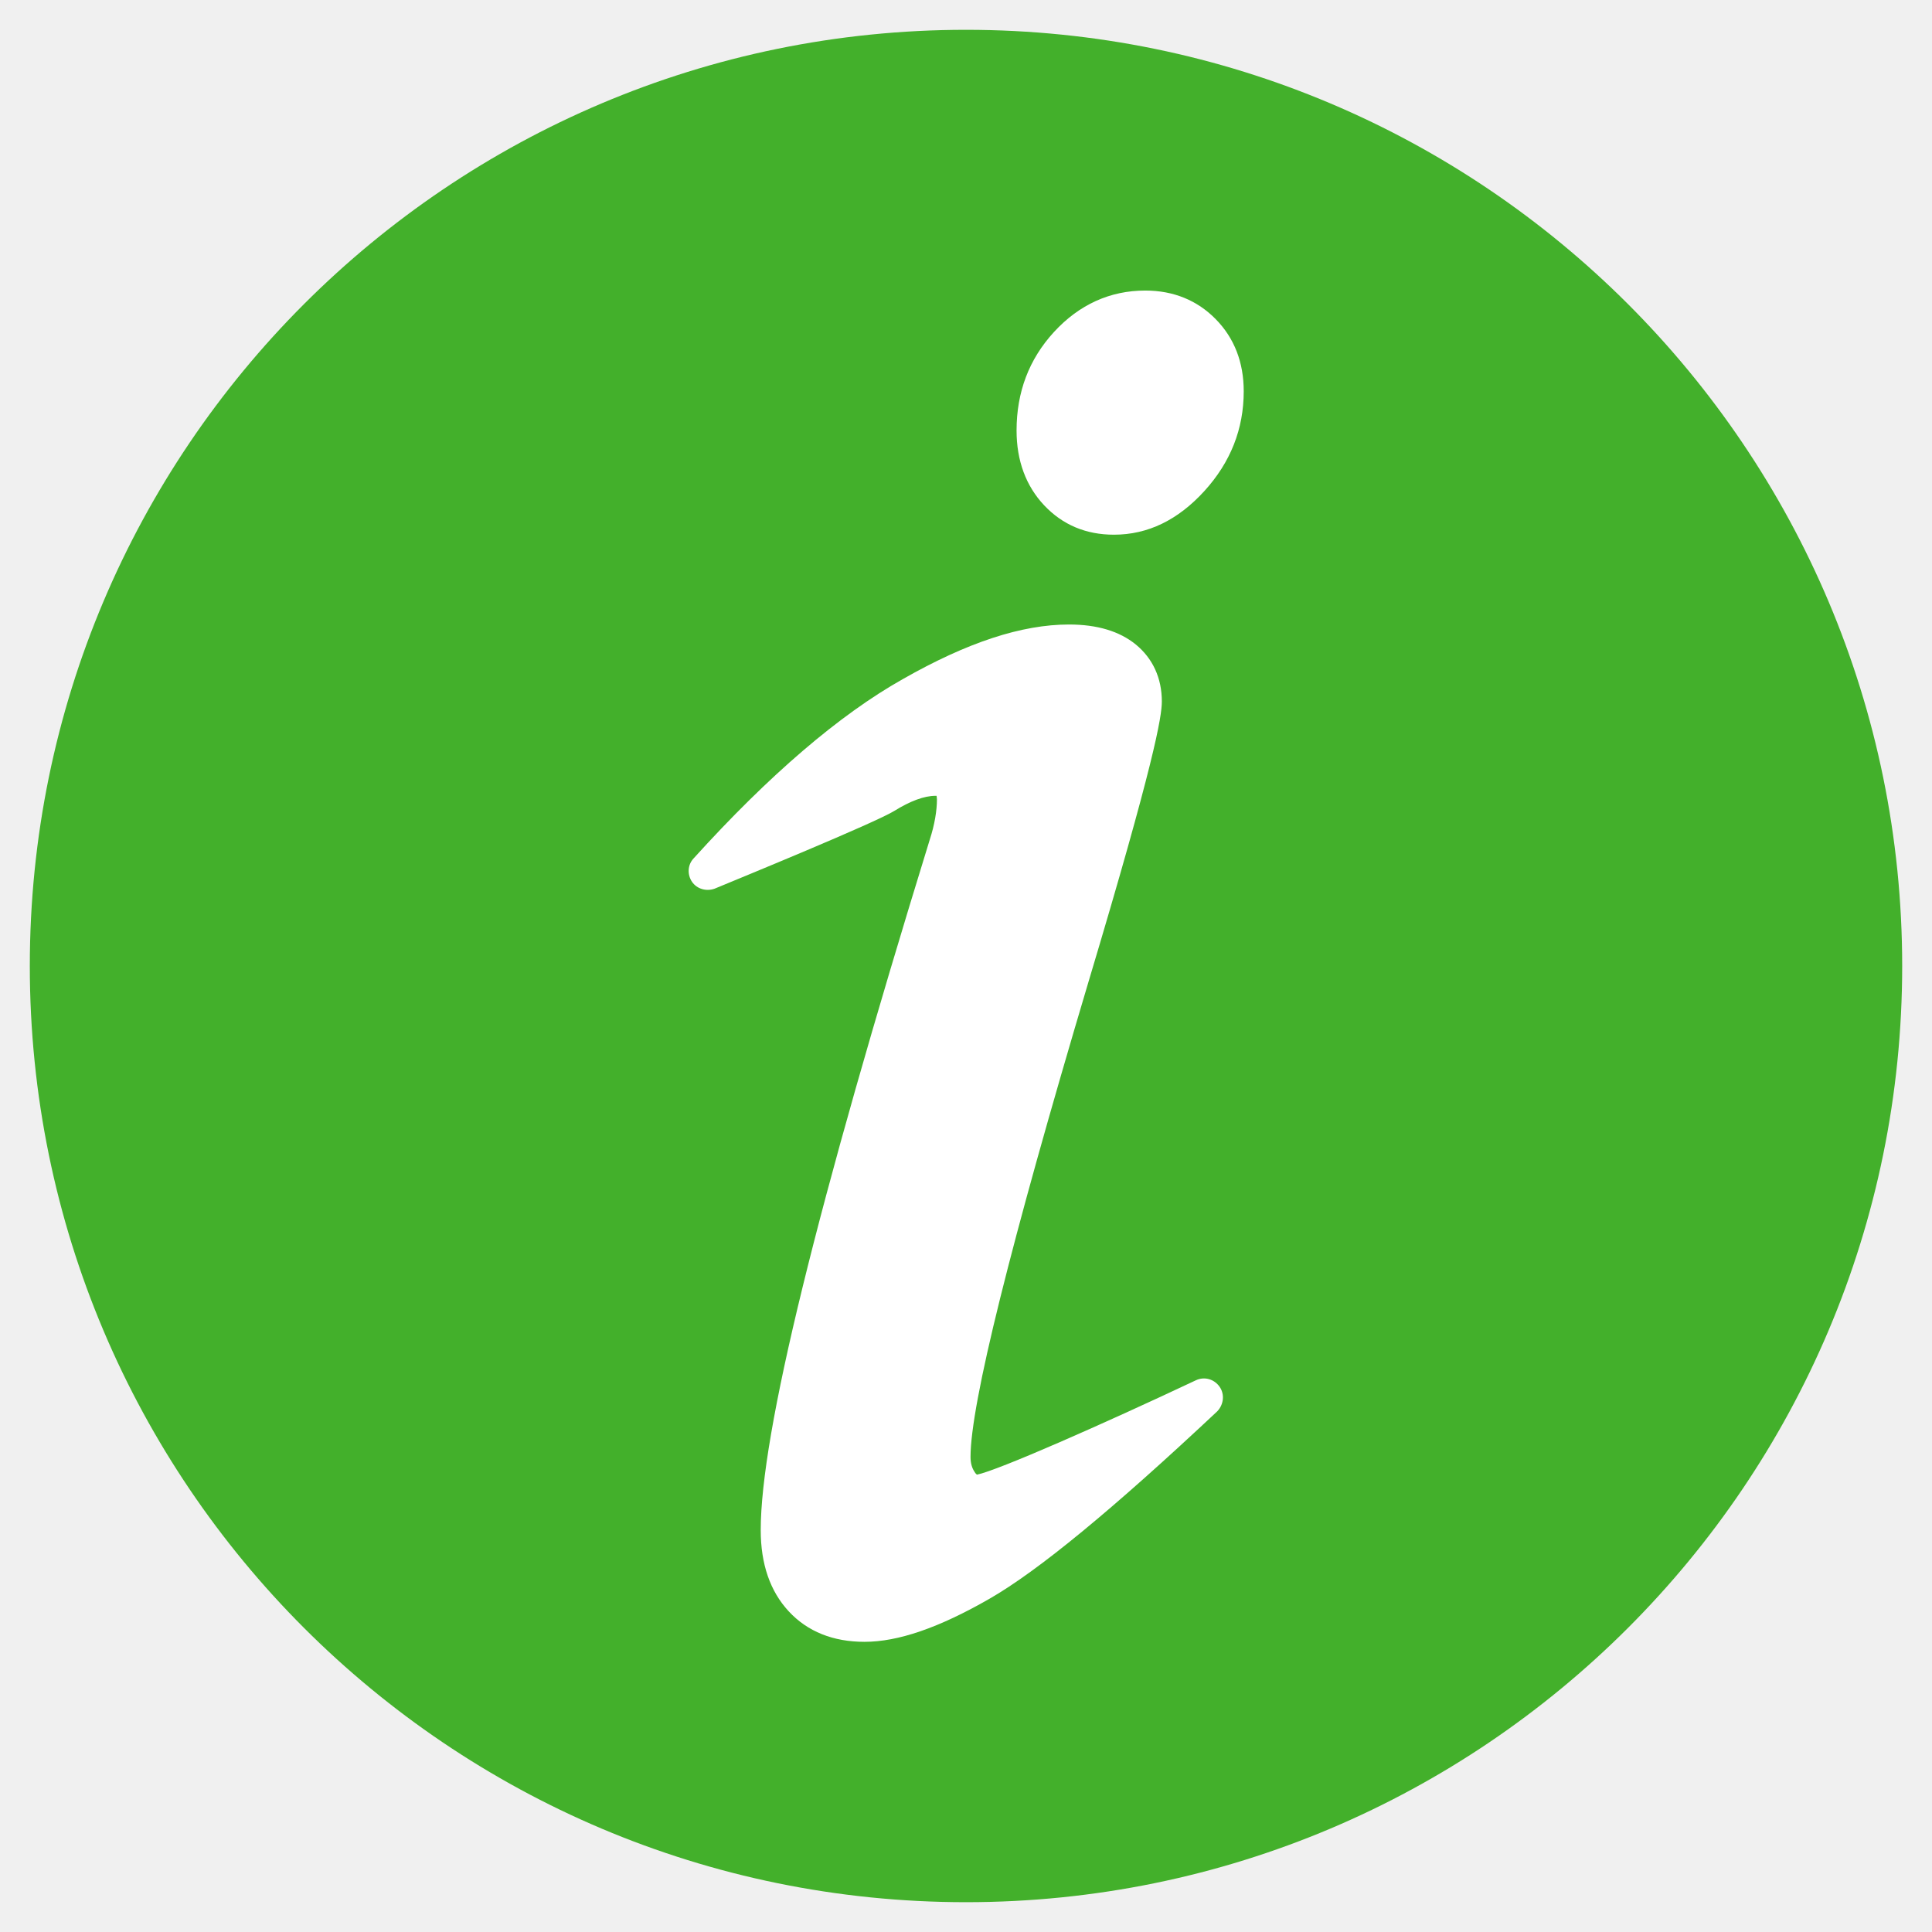
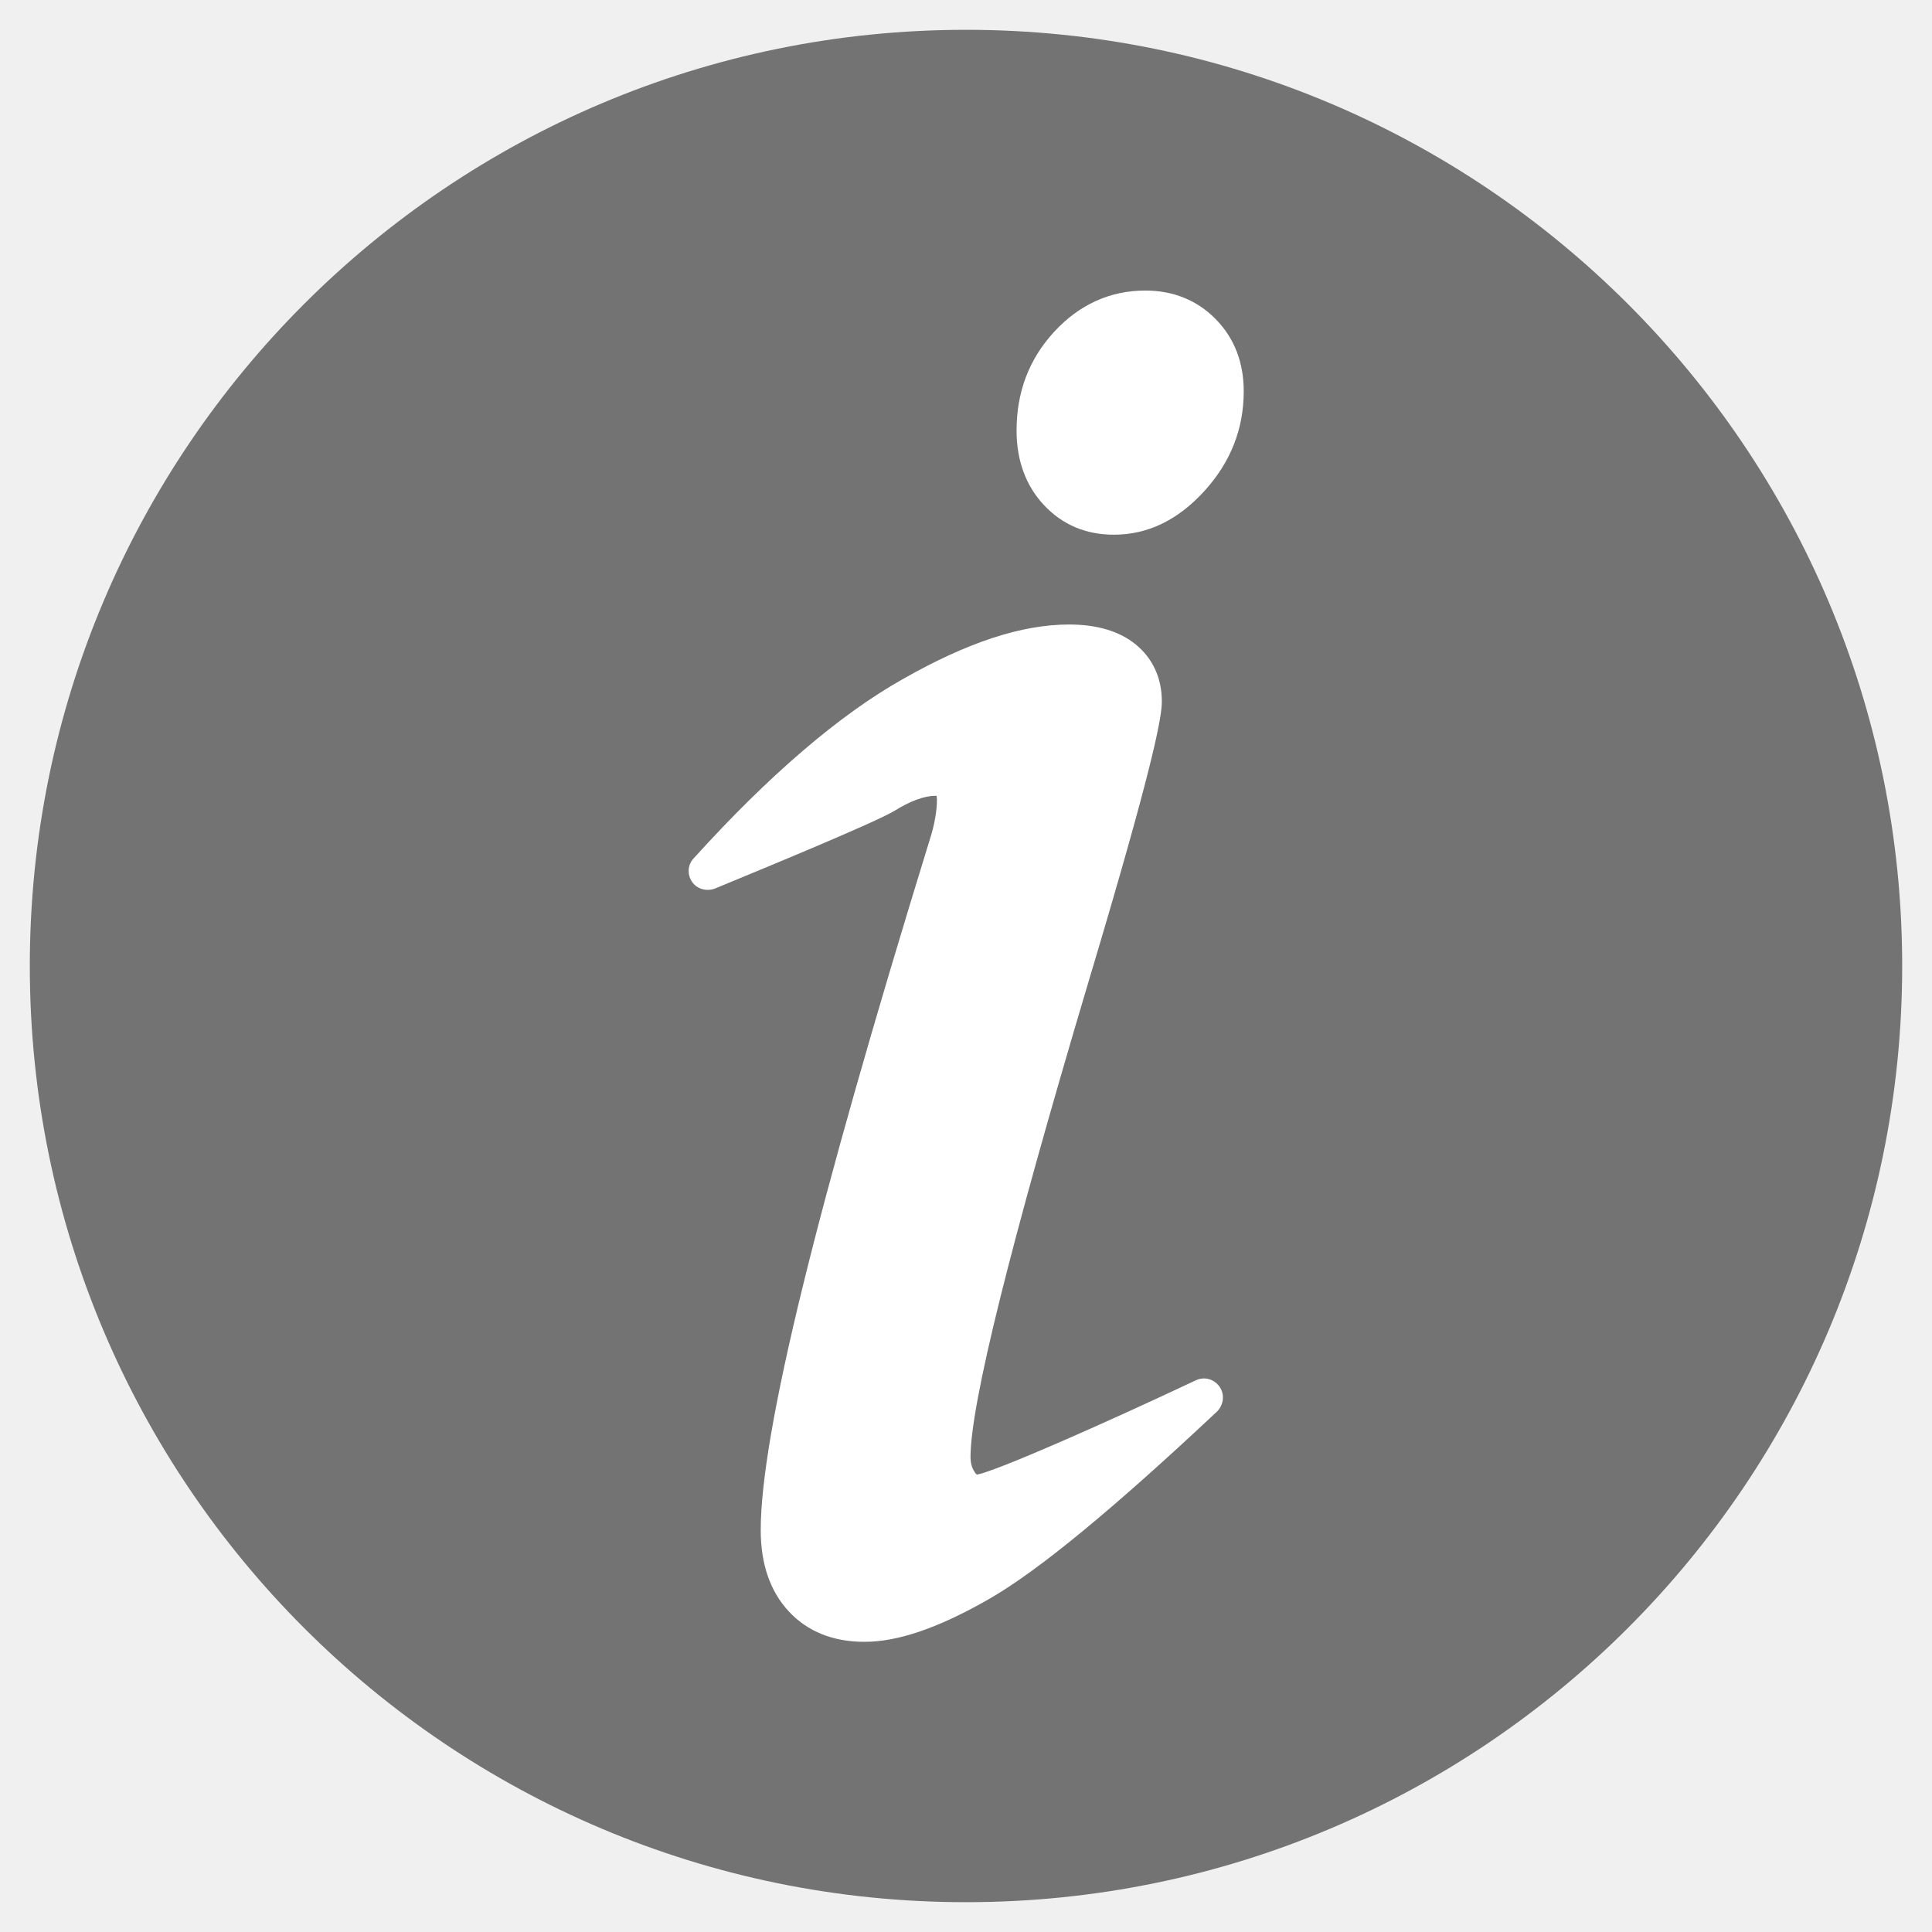
<svg xmlns="http://www.w3.org/2000/svg" viewBox="0 0 512 512" width="14px" height="14px">
-   <path fill="#43b02b" d="M504.1,256C504.1,119,393,7.9,256,7.9C119,7.9,7.9,119,7.9,256C7.9,393,119,504.1,256,504.1C393,504.1,504.1,393,504.1,256z" />
+   <path fill="#737373" d="M504.1,256C504.1,119,393,7.9,256,7.9C119,7.9,7.9,119,7.9,256C7.9,393,119,504.1,256,504.1C393,504.1,504.1,393,504.1,256z" />
  <path fill="#FFF" d="M323.2 367.5c-1.4-2-4-2.8-6.3-1.7-24.6 11.6-52.5 23.9-58 25-.1-.1-.4-.3-.6-.7-.7-1-1.1-2.3-1.1-4 0-13.9 10.5-56.2 31.2-125.7 17.5-58.4 19.5-70.5 19.5-74.5 0-6.2-2.4-11.4-6.9-15.1-4.3-3.5-10.2-5.3-17.7-5.3-12.5 0-26.9 4.7-44.1 14.5-16.7 9.4-35.4 25.4-55.4 47.5-1.6 1.7-1.7 4.3-.4 6.2 1.3 1.9 3.8 2.6 6 1.8 7-2.9 42.4-17.4 47.6-20.6 4.2-2.6 7.9-4 10.9-4 .1 0 .2 0 .3 0 0 .2.1.5.1.9 0 3-.6 6.7-1.9 10.7-30.1 97.6-44.8 157.5-44.8 183 0 9 2.5 16.2 7.4 21.5 5 5.4 11.8 8.1 20.1 8.1 8.9 0 19.7-3.7 33.1-11.4 12.9-7.4 32.7-23.7 60.4-49.7C324.3 372.2 324.6 369.5 323.2 367.5zM322.2 84.6c-4.9-5-11.2-7.6-18.7-7.6-9.3 0-17.5 3.7-24.2 11-6.6 7.2-9.9 15.9-9.9 26.1 0 8 2.5 14.7 7.3 19.8 4.9 5.2 11.1 7.8 18.5 7.8 9 0 17-3.9 24-11.6 6.9-7.6 10.4-16.4 10.4-26.4C329.6 96 327.1 89.6 322.2 84.6z" />
</svg>
